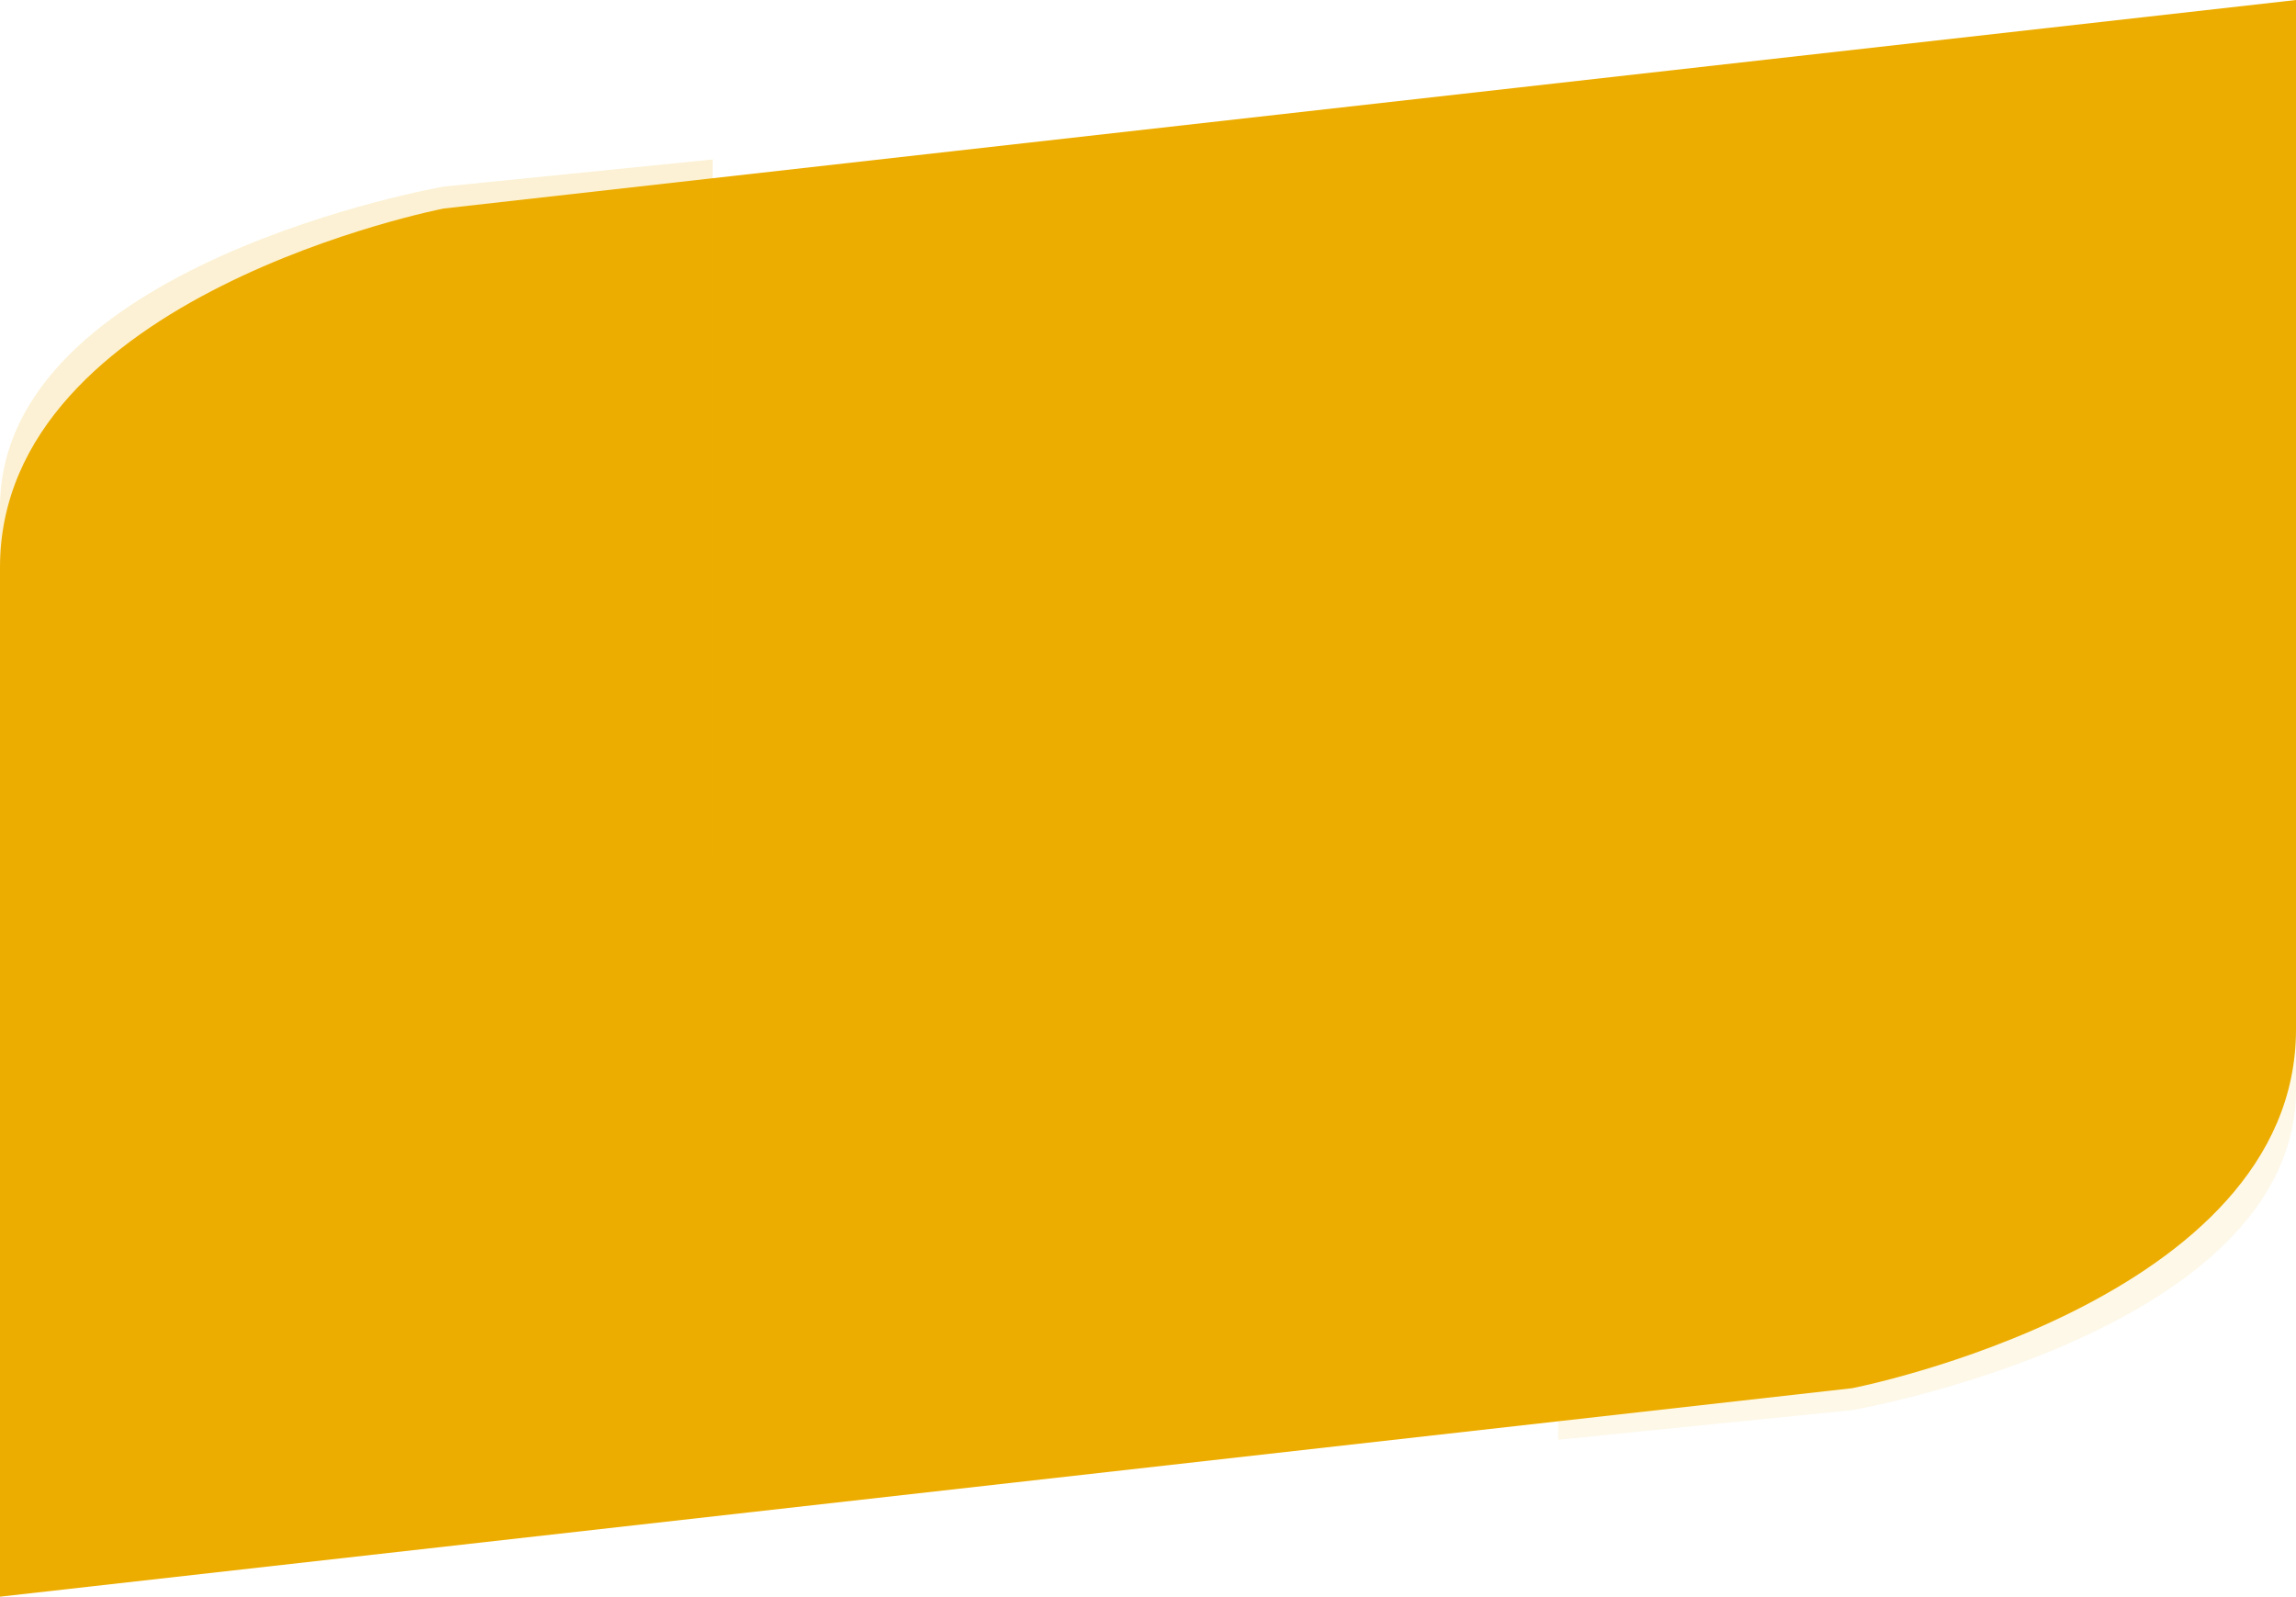
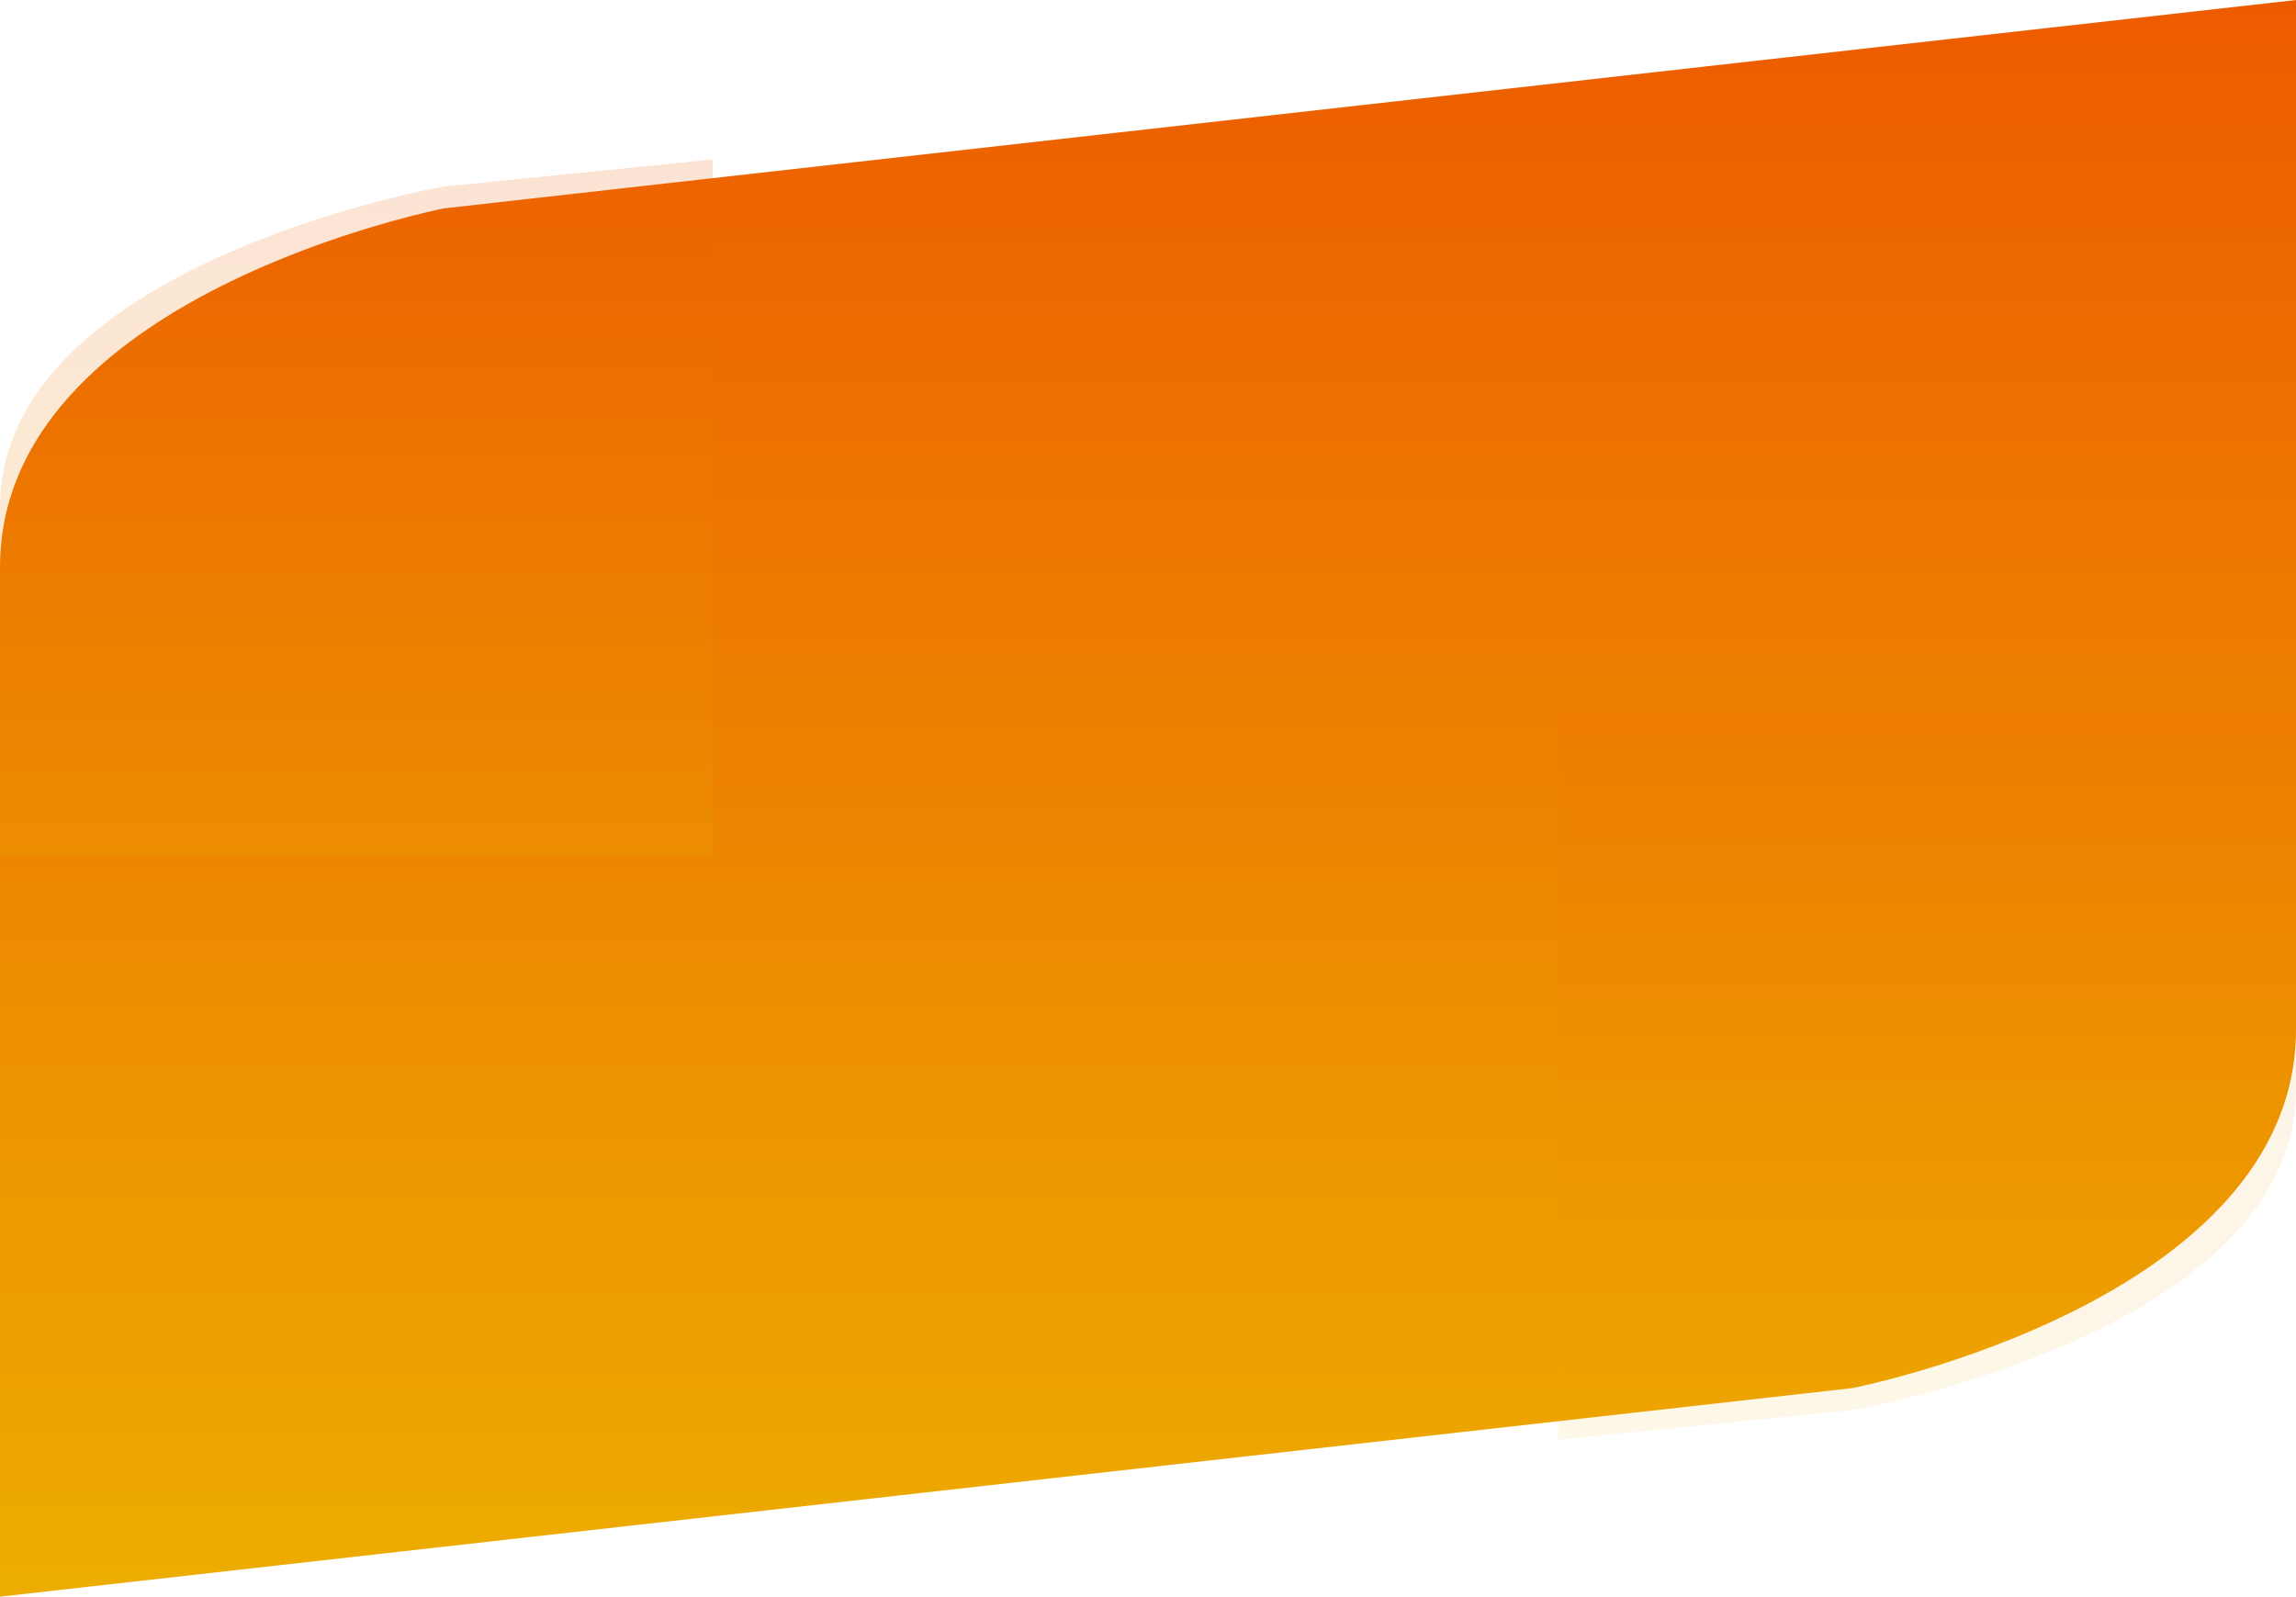
- <svg xmlns="http://www.w3.org/2000/svg" id="Layer_2" data-name="Layer 2" width="1366" height="950" viewBox="0 0 1366 950">
-   <g id="Layer_1" data-name="Layer 1">
-     <path id="Path_8" data-name="Path 8" d="M0,337.529V950L927,845.645l175-19.7s264-51.412,264-213.471V0L424,106.042,264,124.059S0,175.471,0,337.529Z" fill="#edad00" />
-     <path id="Path_9" data-name="Path 9" d="M0,324V756.63L175,739s264-46,264-191V324Z" transform="translate(927 100)" fill="#edad00" opacity="0.09" />
-     <path id="Path_10" data-name="Path 10" d="M942,302V509h424V94.88L1206,111S942,157,942,302Z" transform="translate(-942)" fill="#edad00" opacity="0.17" />
+ <svg xmlns="http://www.w3.org/2000/svg" version="1.1" id="Layer_2_1_" x="0px" y="0px" viewBox="0 0 1366 950" style="enable-background:new 0 0 1366 950;" xml:space="preserve">
+   <style type="text/css">
+ 	.st0{fill:url(#Path_8_1_);}
+ 	.st1{opacity:9.000000e-02;fill:url(#Path_9_1_);enable-background:new    ;}
+ 	.st2{opacity:0.17;fill:url(#Path_10_1_);enable-background:new    ;}
+ </style>
+   <g id="Layer_1">
+     <linearGradient id="Path_8_1_" gradientUnits="userSpaceOnUse" x1="683" y1="950" x2="683" y2="-9.094947e-13">
+       <stop offset="0" style="stop-color:#EDAD00" />
+       <stop offset="1" style="stop-color:#ED5B00" />
+     </linearGradient>
+     <path id="Path_8" class="st0" d="M0,337.5V950l927-104.4l175-19.7c0,0,264-51.4,264-213.5V0L424,106l-160,18   C264,124.1,0,175.5,0,337.5z" />
+     <linearGradient id="Path_9_1_" gradientUnits="userSpaceOnUse" x1="1146.5" y1="856.63" x2="1146.5" y2="424">
+       <stop offset="0" style="stop-color:#EDAD00" />
+       <stop offset="1" style="stop-color:#ED5B00" />
+     </linearGradient>
+     <path id="Path_9" class="st1" d="M927,424v432.6l175-17.6c0,0,264-46,264-191V424H927z" />
+     <linearGradient id="Path_10_1_" gradientUnits="userSpaceOnUse" x1="212" y1="509" x2="212" y2="94.88">
+       <stop offset="0" style="stop-color:#EDAD00" />
+       <stop offset="1" style="stop-color:#ED5B00" />
+     </linearGradient>
+     <path id="Path_10" class="st2" d="M0,302v207h424V94.9L264,111C264,111,0,157,0,302z" />
  </g>
</svg>
